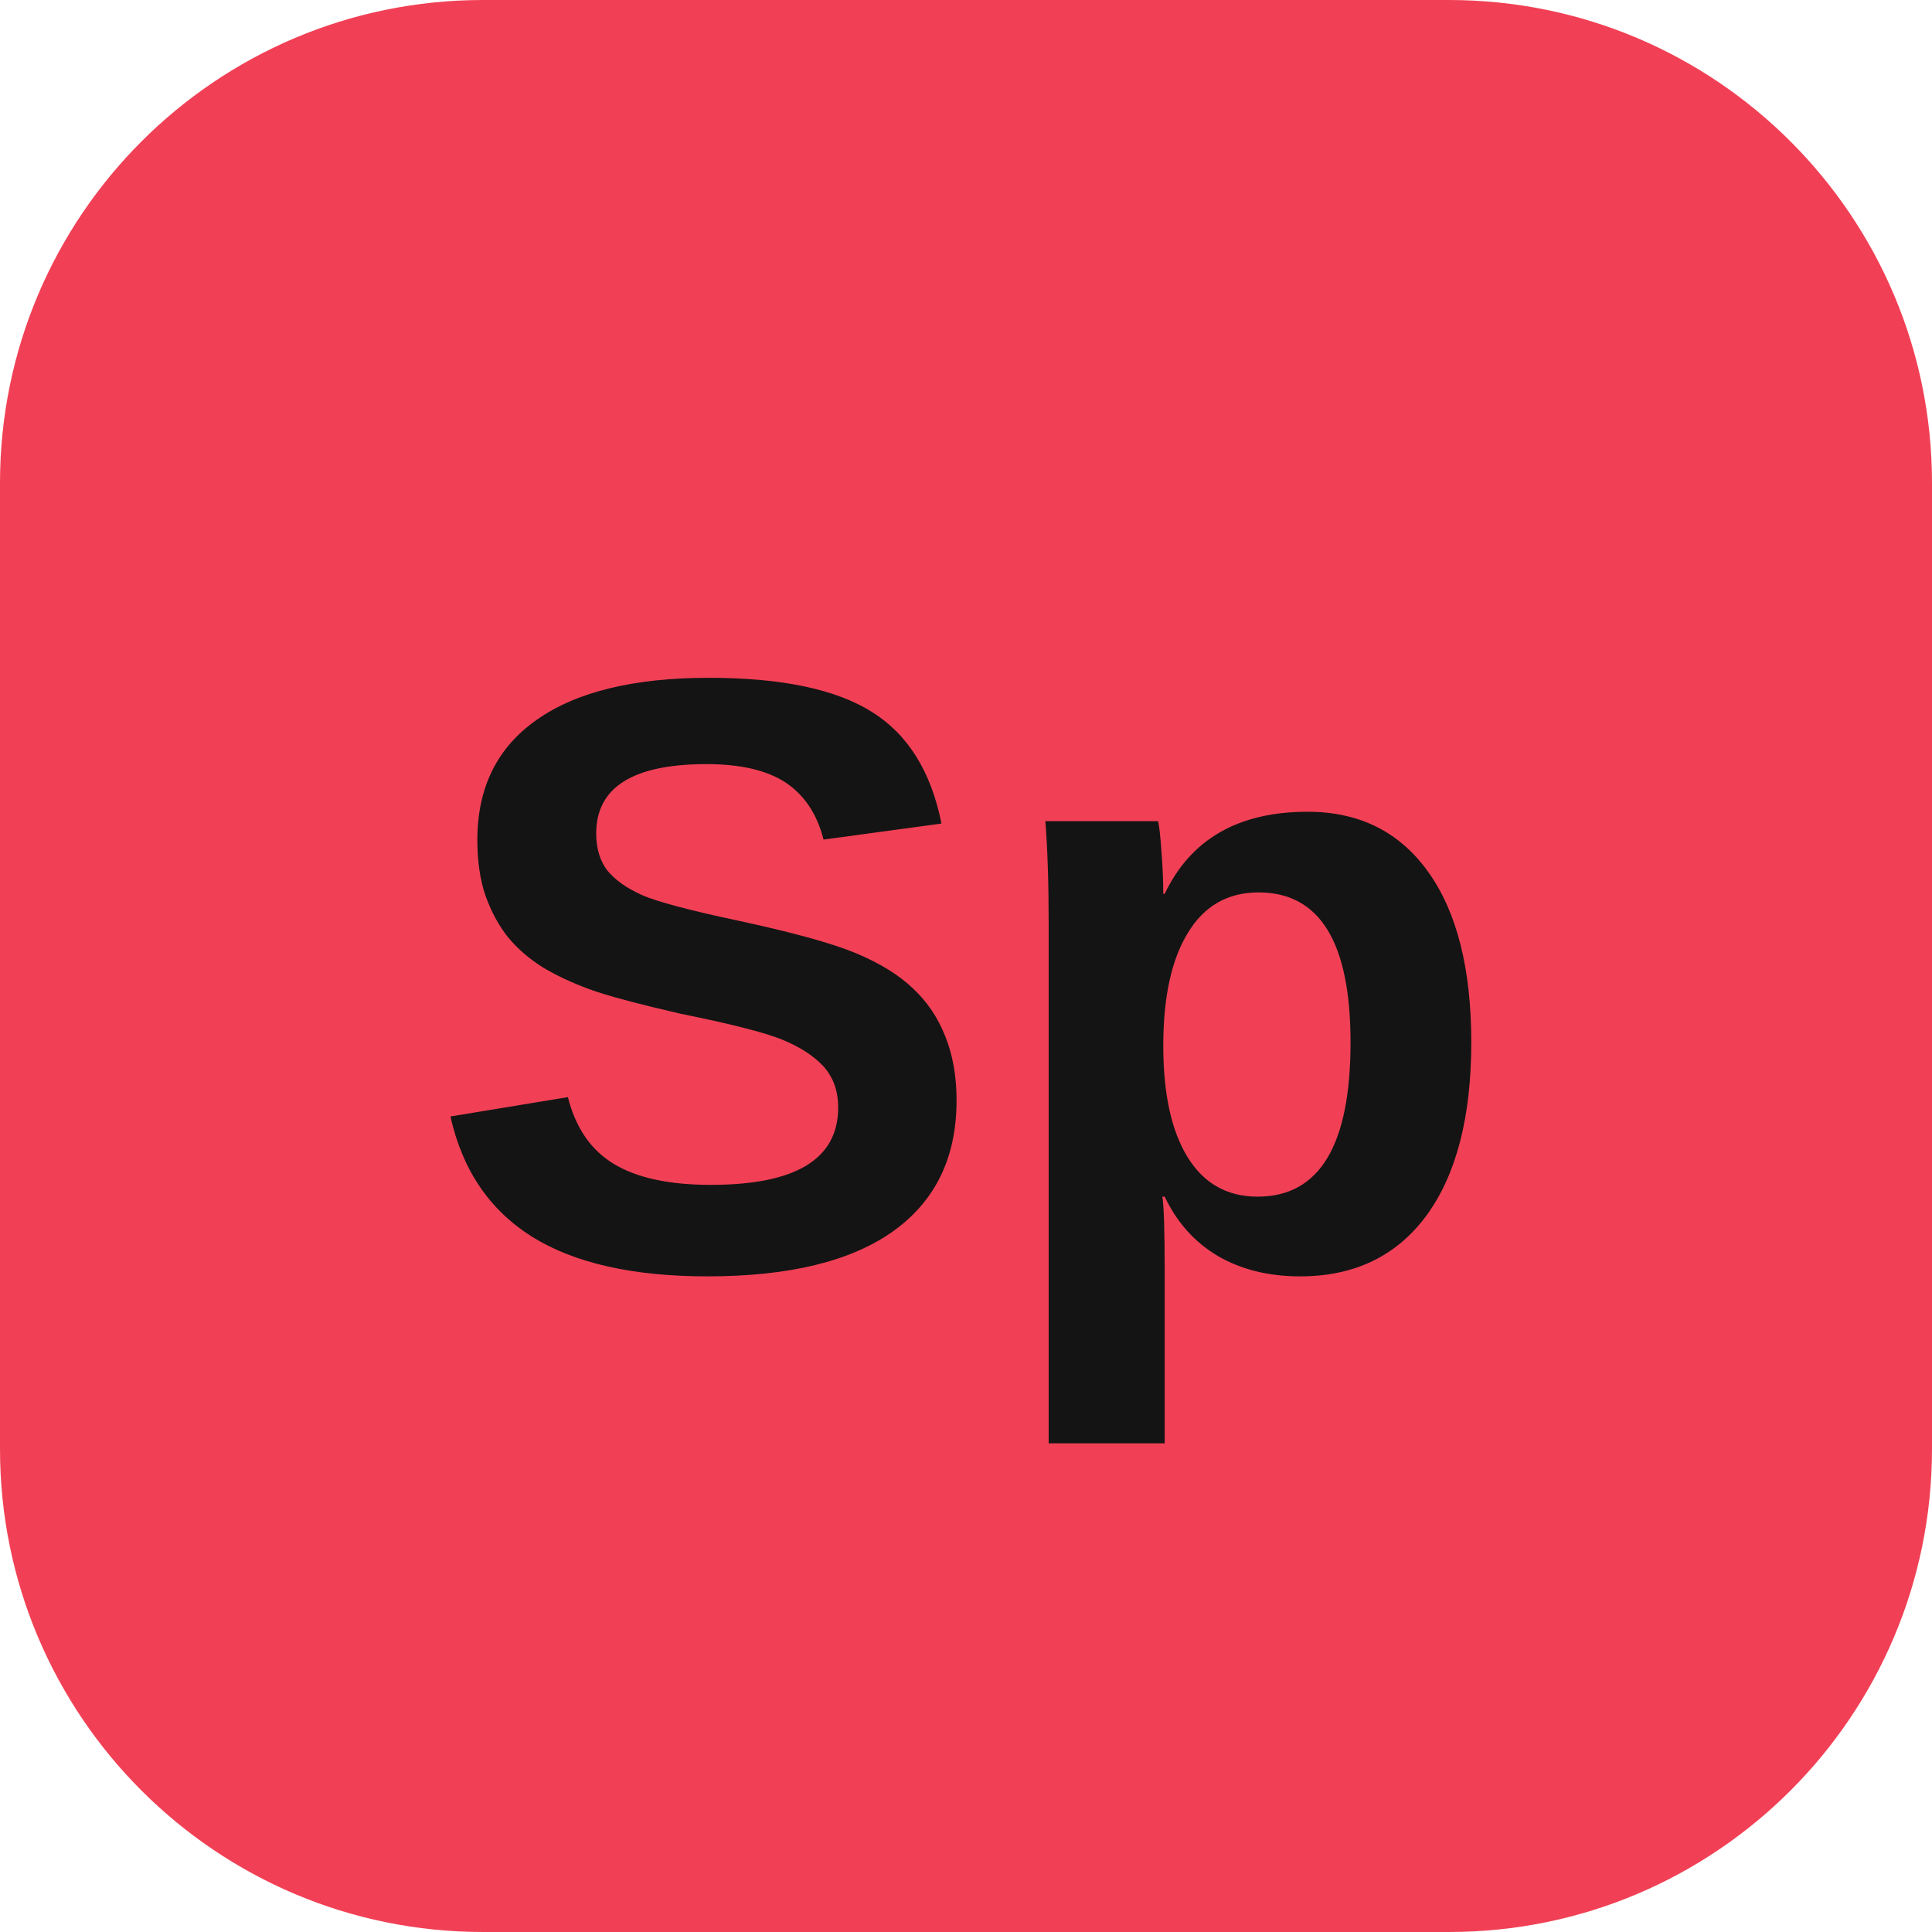
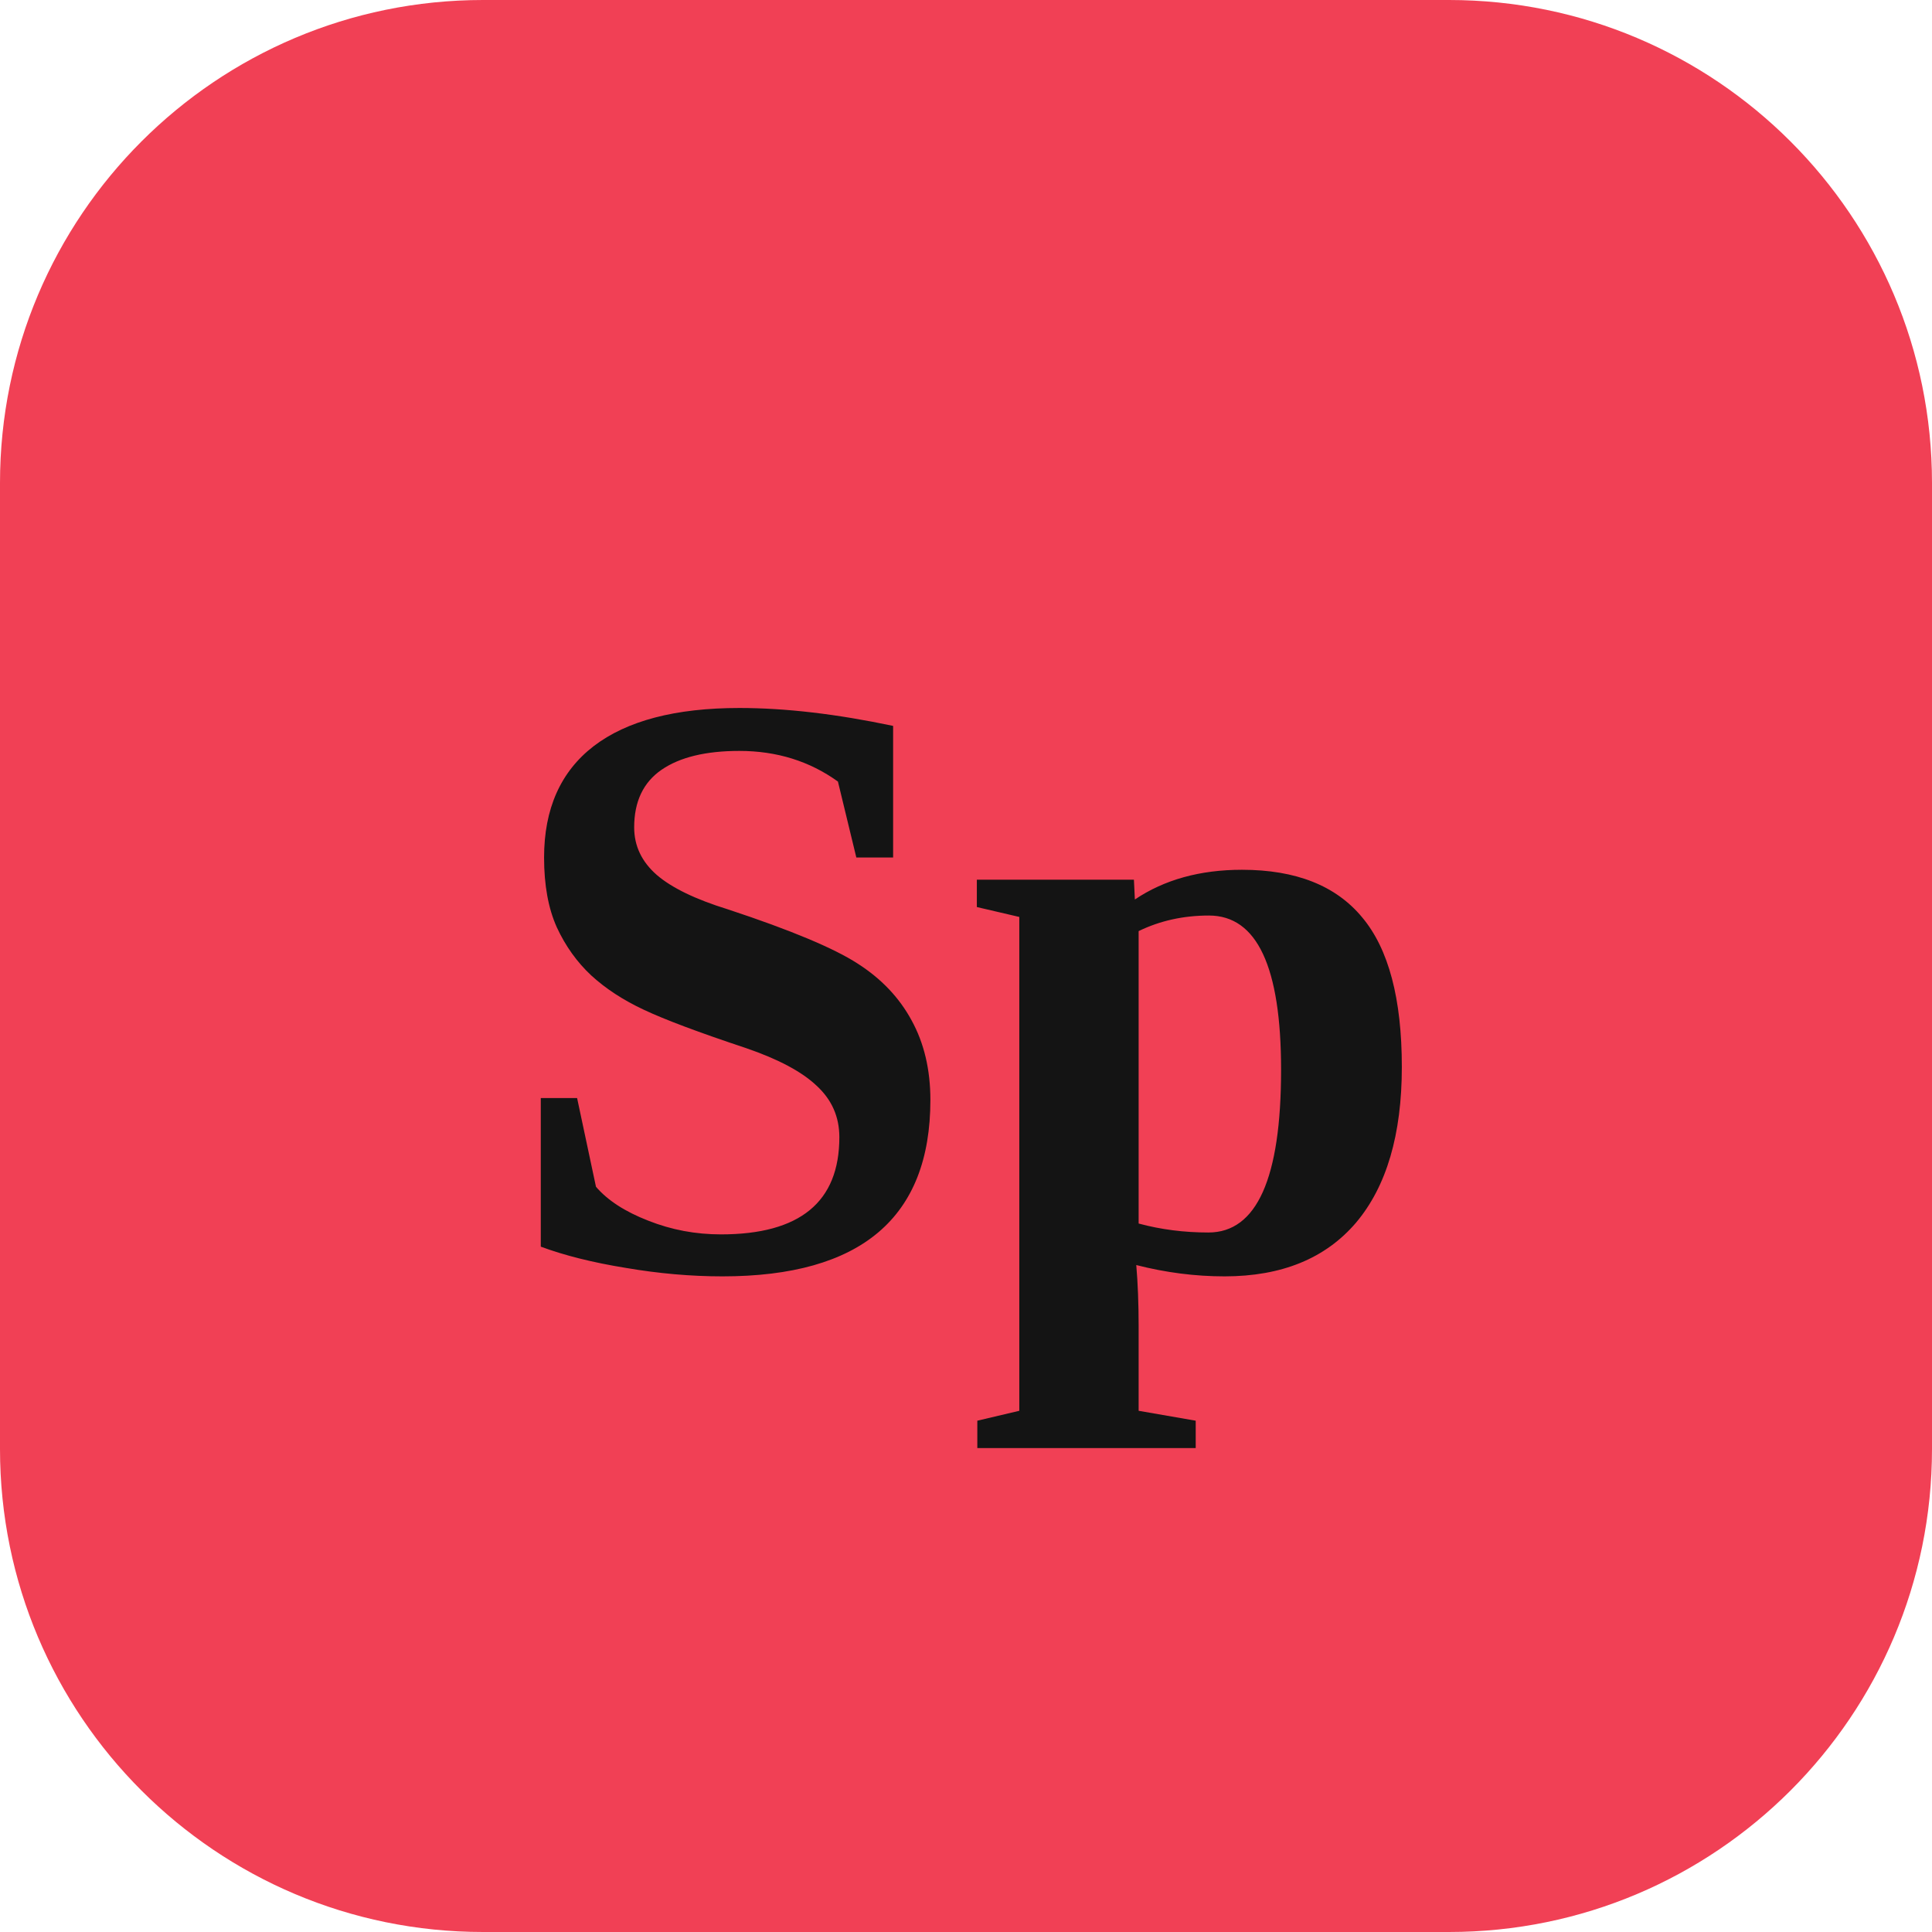
<svg xmlns="http://www.w3.org/2000/svg" viewBox="0 0 64 64">
  <rect width="64" height="64" rx="16" fill="#f14055" />
-   <text x="32" y="42" text-anchor="middle" font-family="'Helvetica Neue', Arial, sans-serif" font-weight="700" font-size="28" fill="#141414">Sp</text>
+   <text x="32" y="42" text-anchor="middle" font-family="Georgia, 'Times New Roman', serif" font-weight="700" font-size="28" fill="#141414">Sp</text>
</svg>
